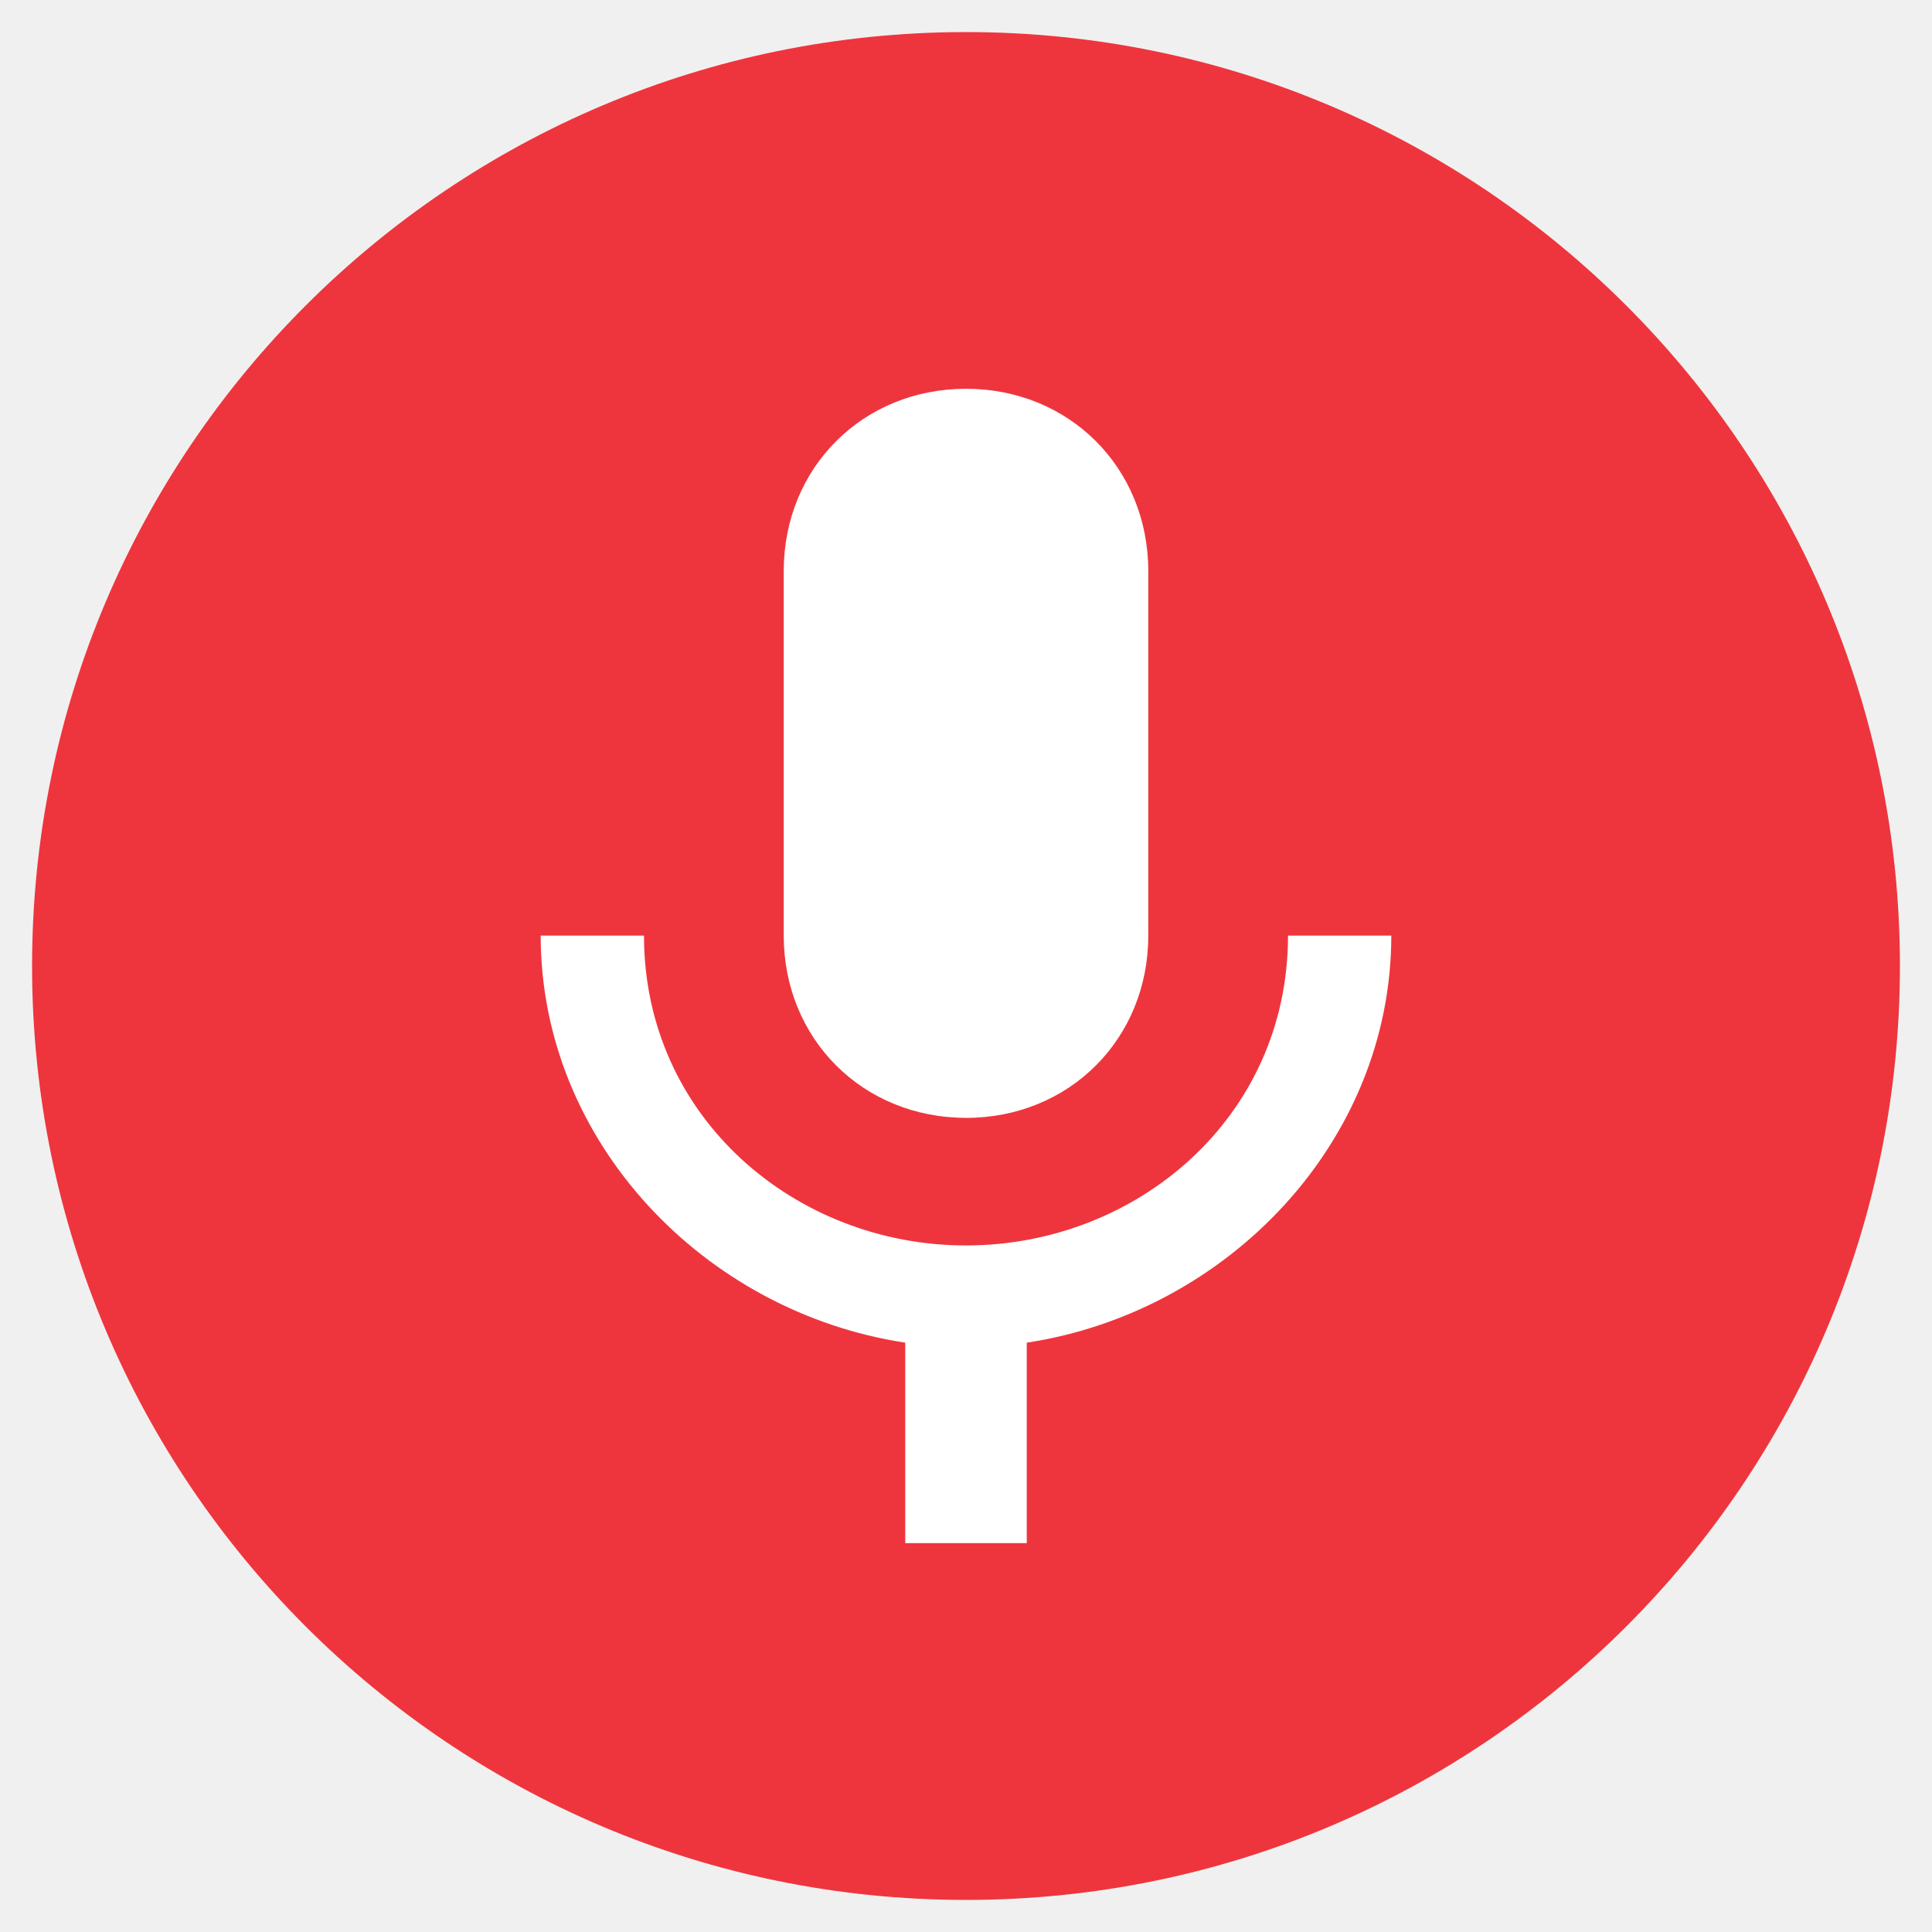
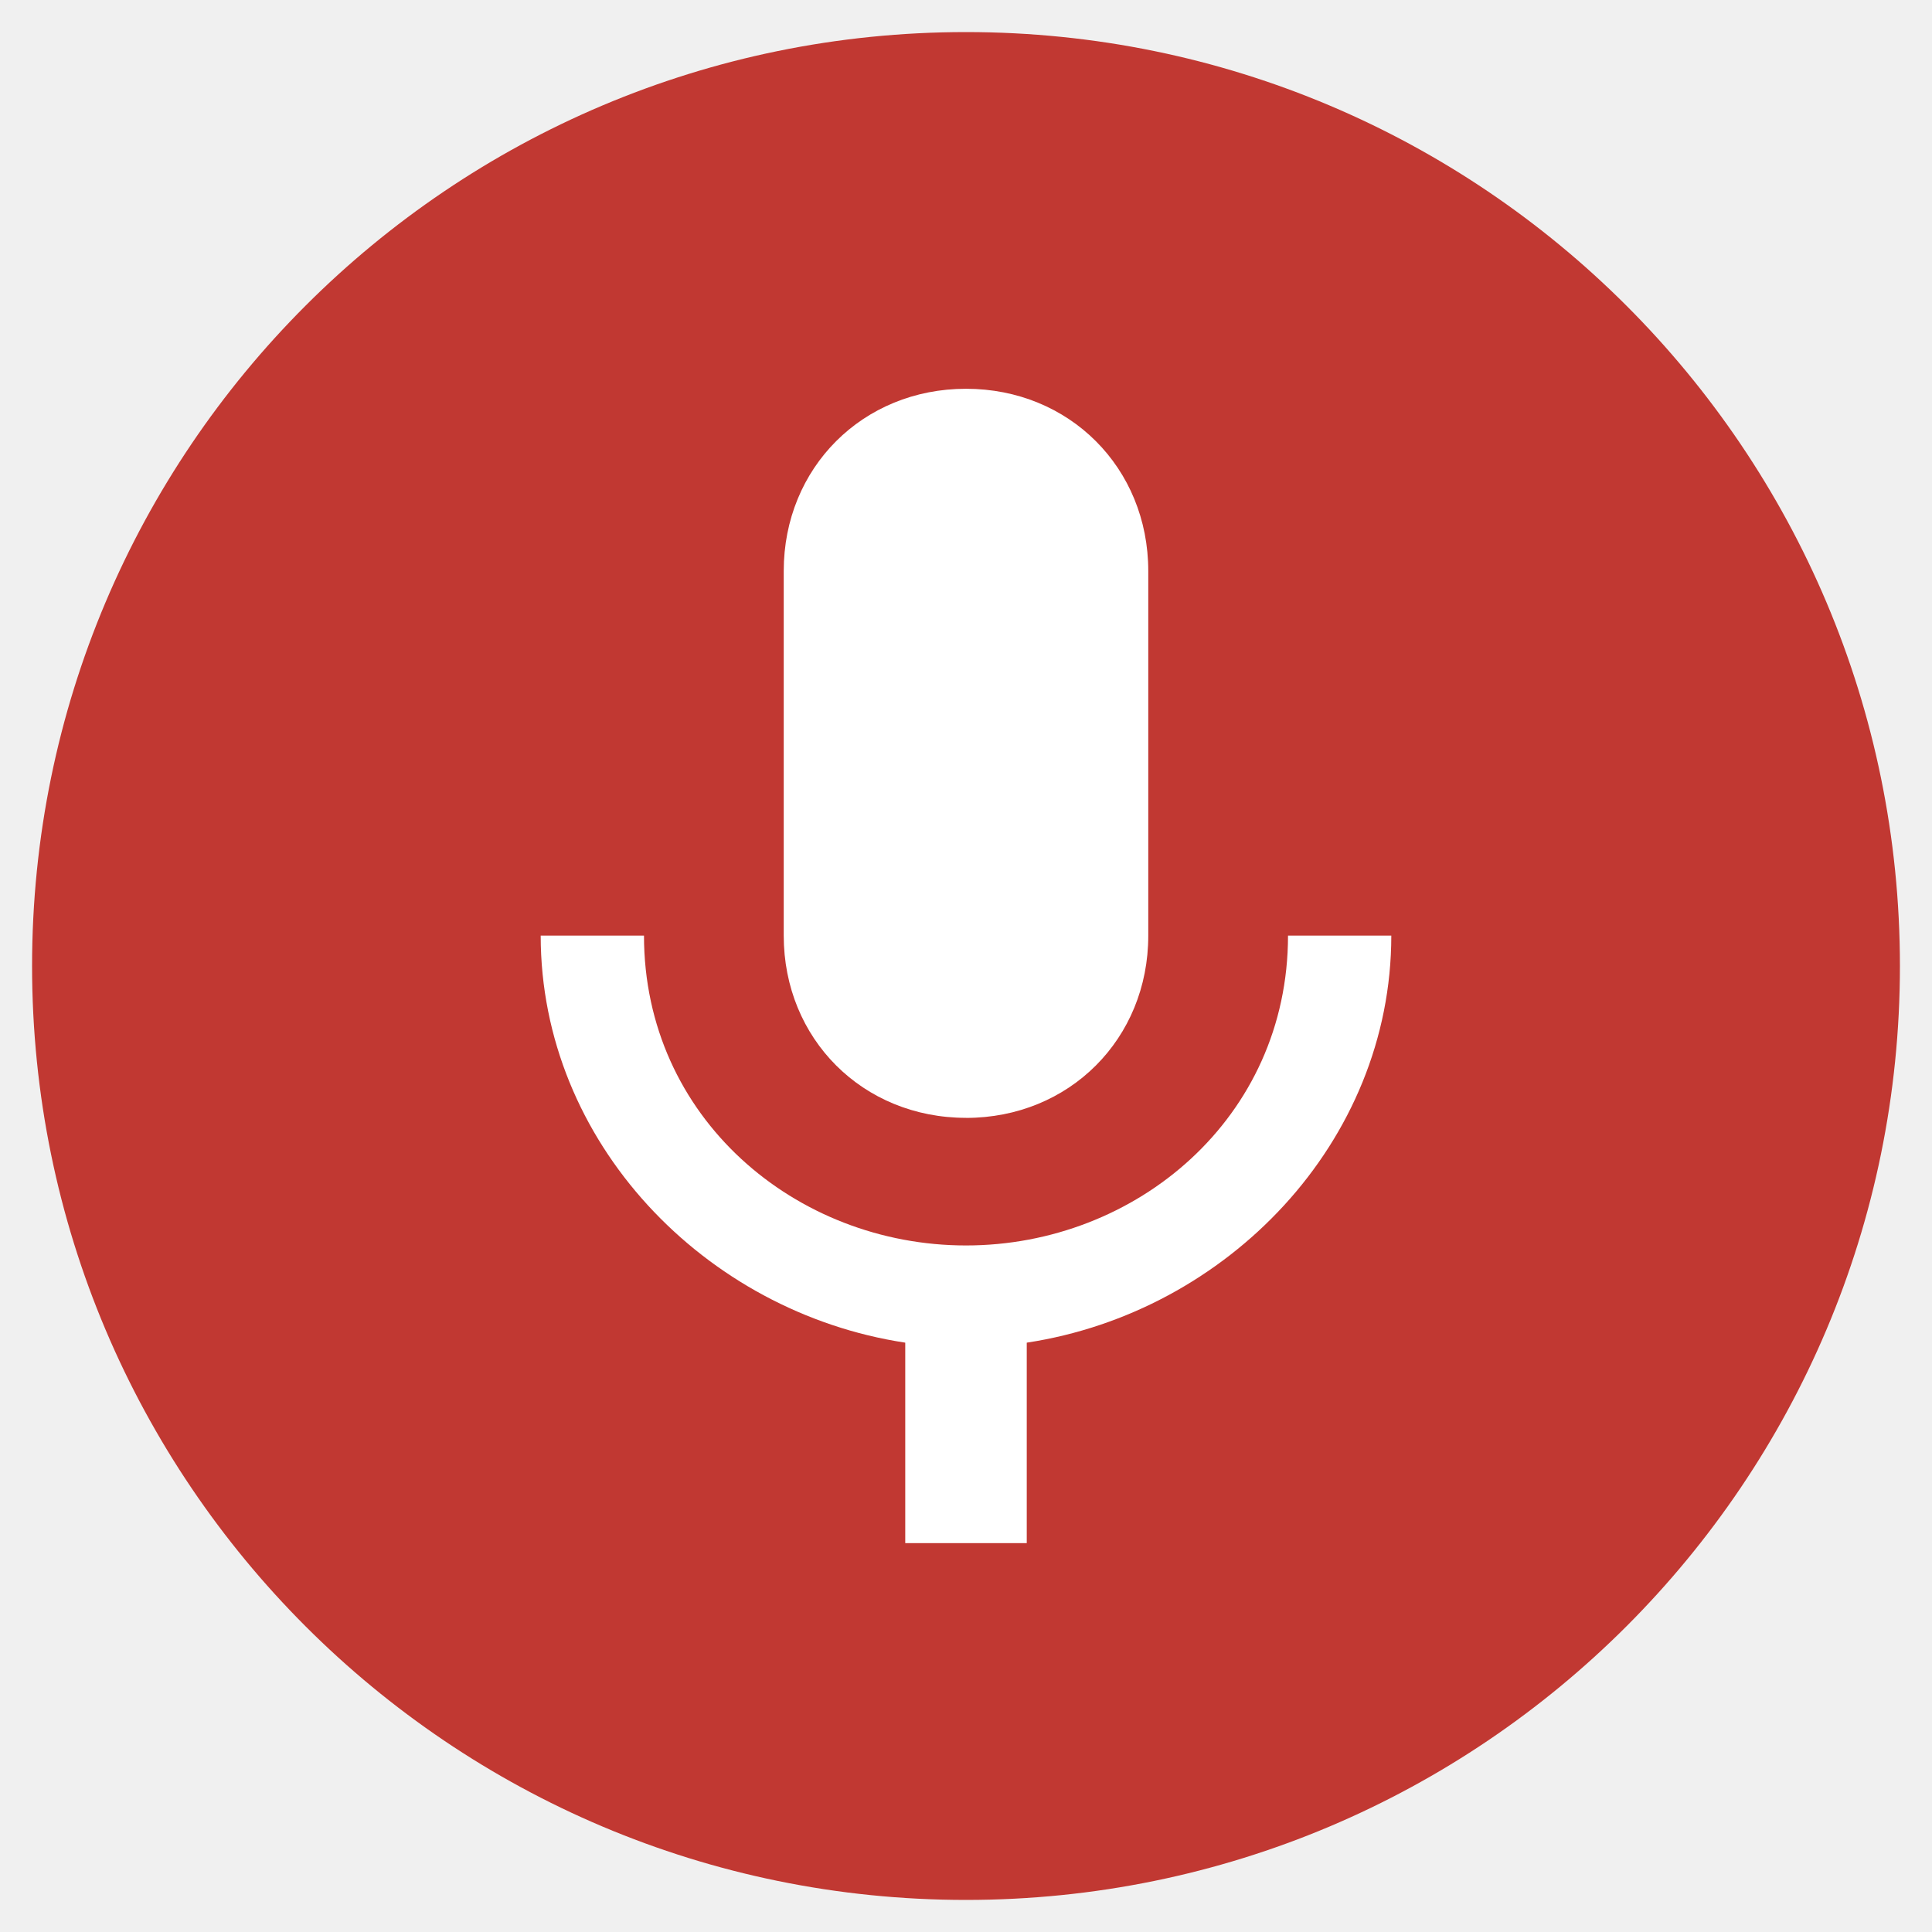
<svg xmlns="http://www.w3.org/2000/svg" width="512" height="512">
-   <path d="M503.5 256c0 136.69-110.81 247.5-247.5 247.5S8.5 392.69 8.5 256 119.31 8.5 256 8.5 503.5 119.31 503.5 256z" fill="#ee353d" />
+   <path d="M503.5 256c0 136.69-110.81 247.5-247.5 247.5S8.5 392.69 8.5 256 119.31 8.5 256 8.5 503.5 119.31 503.5 256z" fill="#c13832" />
  <path d="M256 296.254c27.372 0 48.304-20.932 48.304-48.305v-96.61c0-27.38-20.932-48.31-48.304-48.31-27.372 0-48.304 20.93-48.304 48.3v96.61c0 27.37 20.932 48.3 48.304 48.3zm85.337-48.305c0 48.3-40.253 82.11-85.337 82.11s-85.337-33.81-85.337-82.12H143.29c0 54.74 43.474 99.83 96.61 107.88v53.13h32.2v-53.13c53.136-8.06 96.61-53.14 96.61-107.88h-27.373z" fill="#fff" />
</svg>
